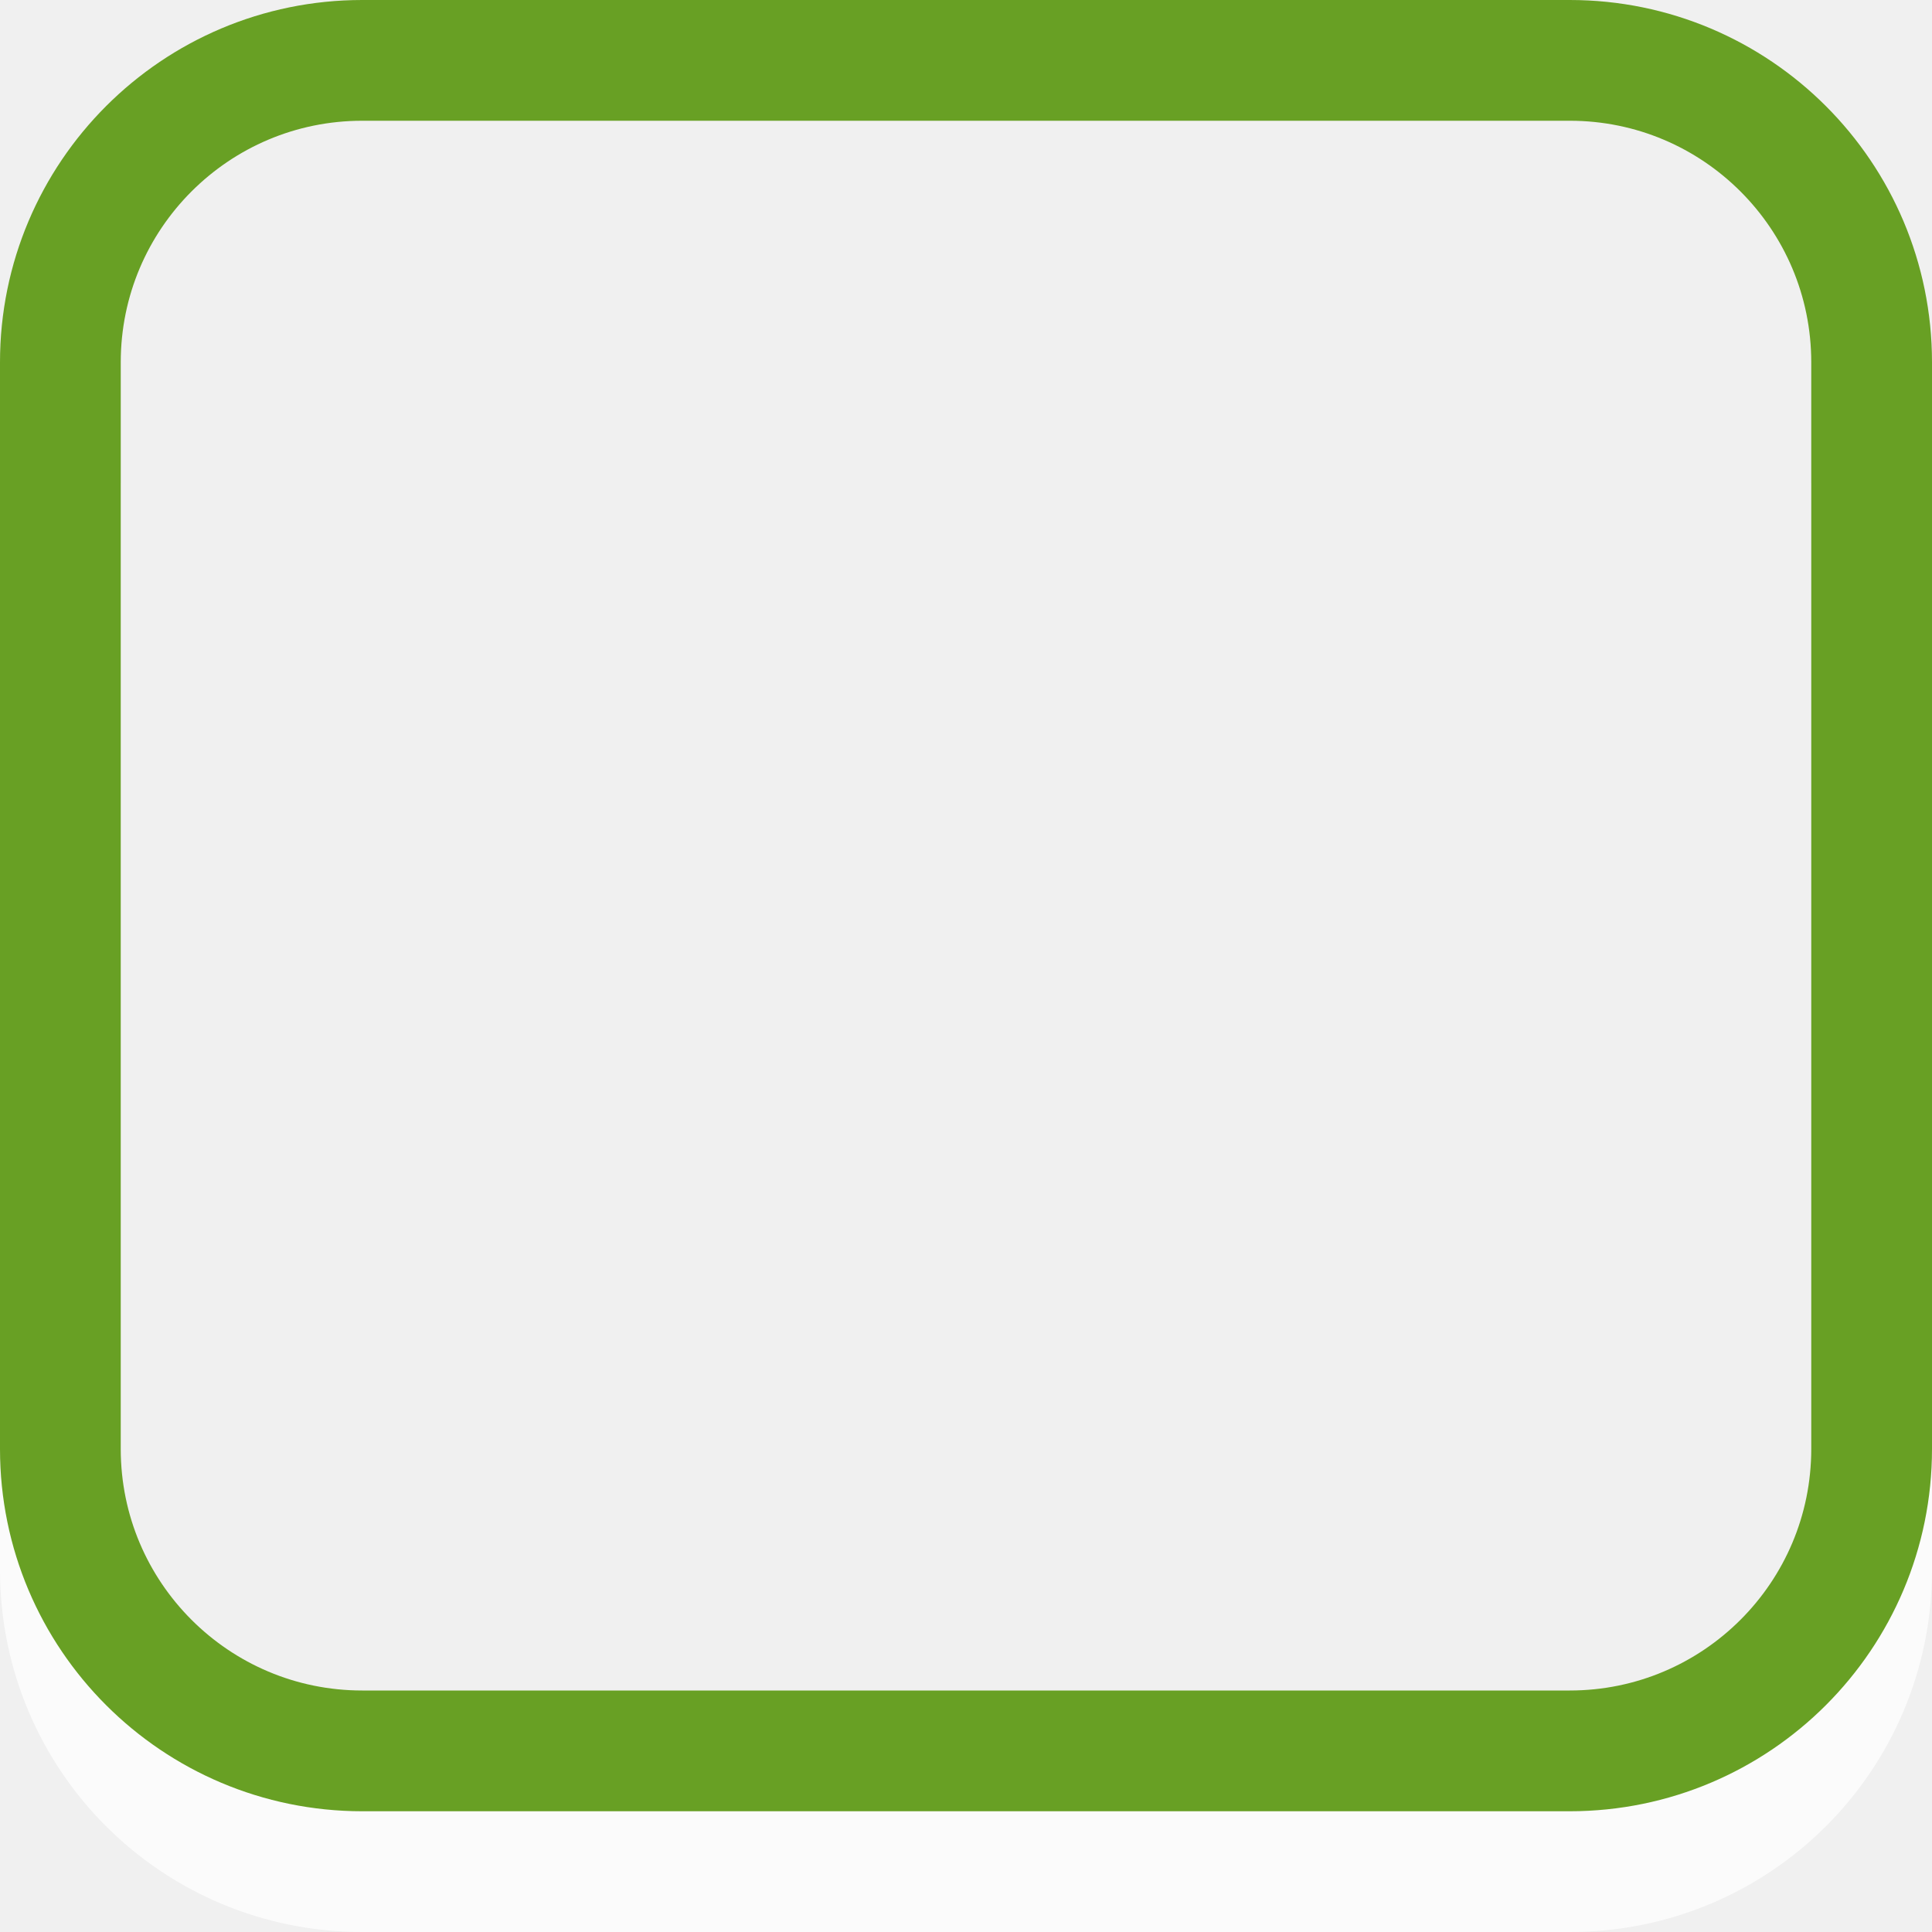
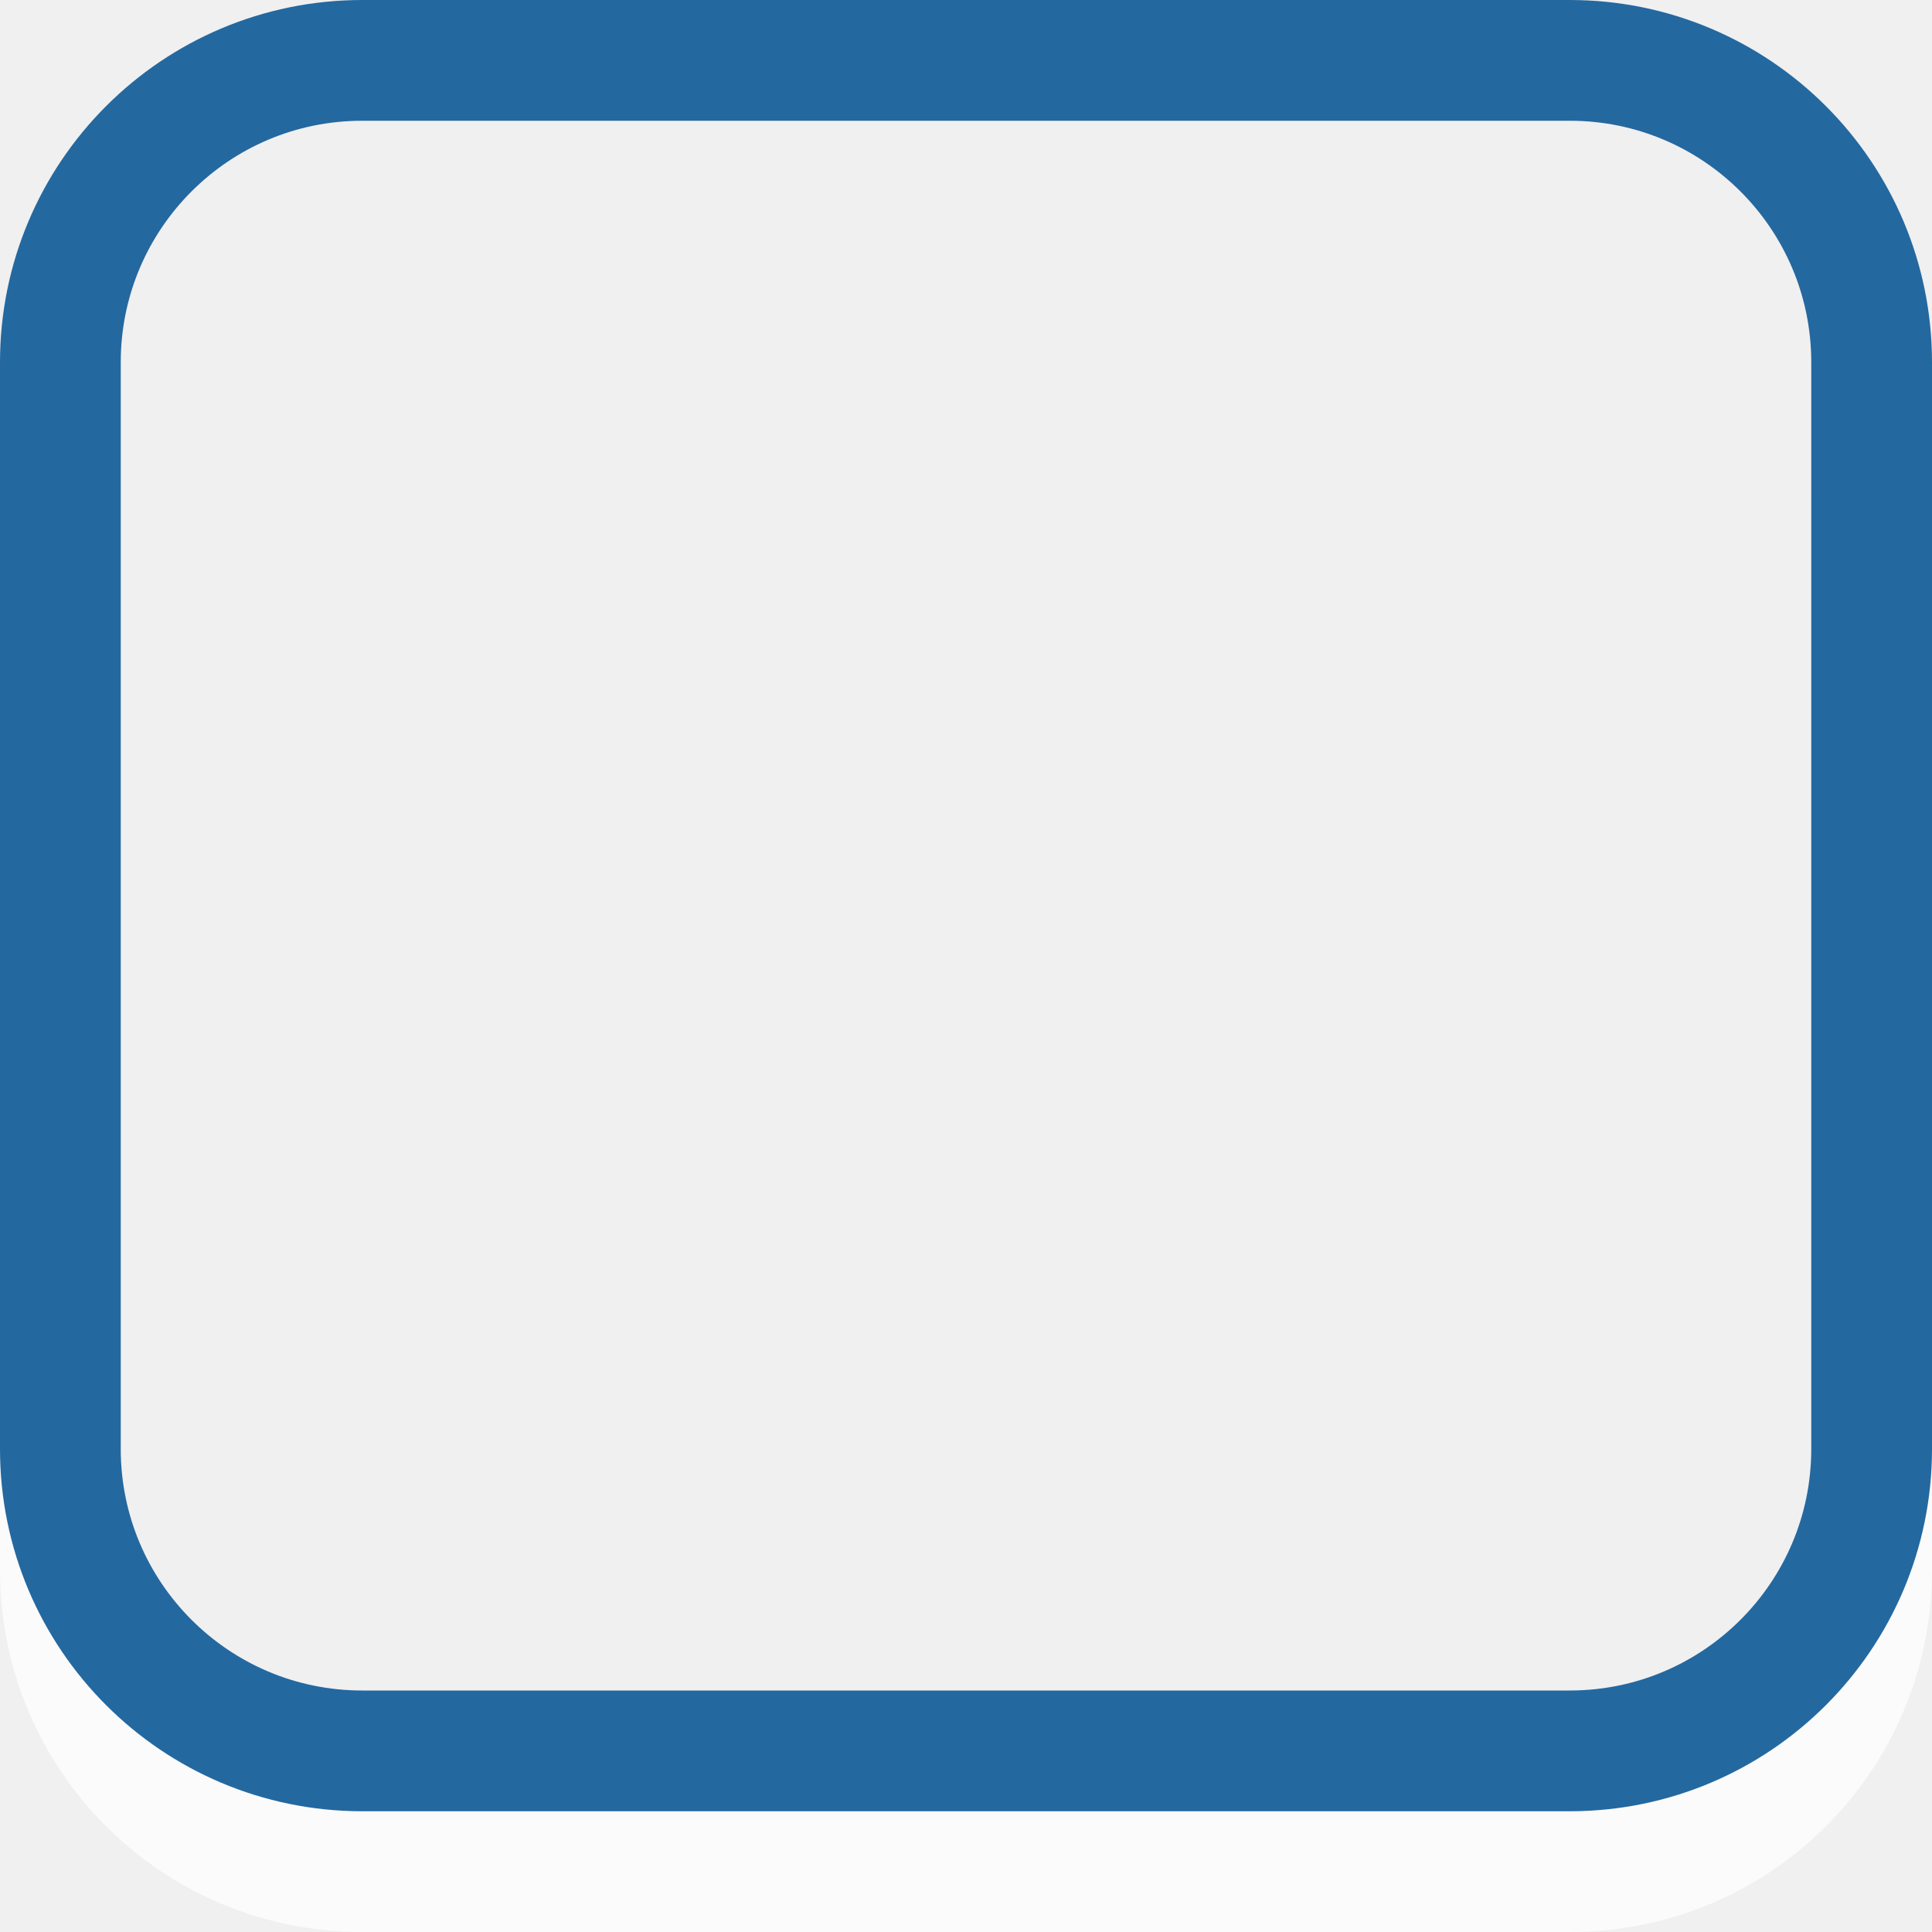
<svg xmlns="http://www.w3.org/2000/svg" xmlns:xlink="http://www.w3.org/1999/xlink" width="16px" height="16px" id="svg33222" version="1.1">
  <defs id="defs33224">
    <linearGradient id="linearGradient3837">
      <stop style="stop-color:#ffffff;stop-opacity:1;" offset="0" id="stop3839" />
      <stop style="stop-color:#ffffff;stop-opacity:0;" offset="1" id="stop3841" />
    </linearGradient>
    <linearGradient xlink:href="#linearGradient3837" id="linearGradient3843" x1="8" y1="1.925" x2="8" y2="14.003" gradientUnits="userSpaceOnUse" />
  </defs>
  <g id="layer1">
    <path style="color:#000000;fill:none;stroke:#ffffff;stroke-width:1;stroke-miterlimit:4;stroke-opacity:1;marker:none;visibility:visible;display:inline;overflow:visible;enable-background:accumulate;opacity:0.75" d="m 15.5,4 0,9 c 0,1.385 -1.115,2.5 -2.5,2.5 l -10,0 c -1.385,0 -2.5,-1.115 -2.5,-2.5 L 0.5,4" id="rect17861-5" />
-     <rect ry="2.5" rx="2.5" y="0.5" x="0.5" height="14" width="15" id="rect17861" style="color:#000000;fill:none;stroke:#68a024;stroke-width:1;stroke-miterlimit:4;stroke-opacity:1;stroke-dasharray:none;marker:none;visibility:visible;display:inline;overflow:visible;enable-background:accumulate" />
+     <rect ry="2.5" rx="2.5" y="0.5" x="0.5" height="14" width="15" id="rect17861" style="color:#000000;fill:none;stroke:#2468a0;stroke-width:1;stroke-miterlimit:4;stroke-opacity:1;stroke-dasharray:none;marker:none;visibility:visible;display:inline;overflow:visible;enable-background:accumulate" />
  </g>
</svg>
